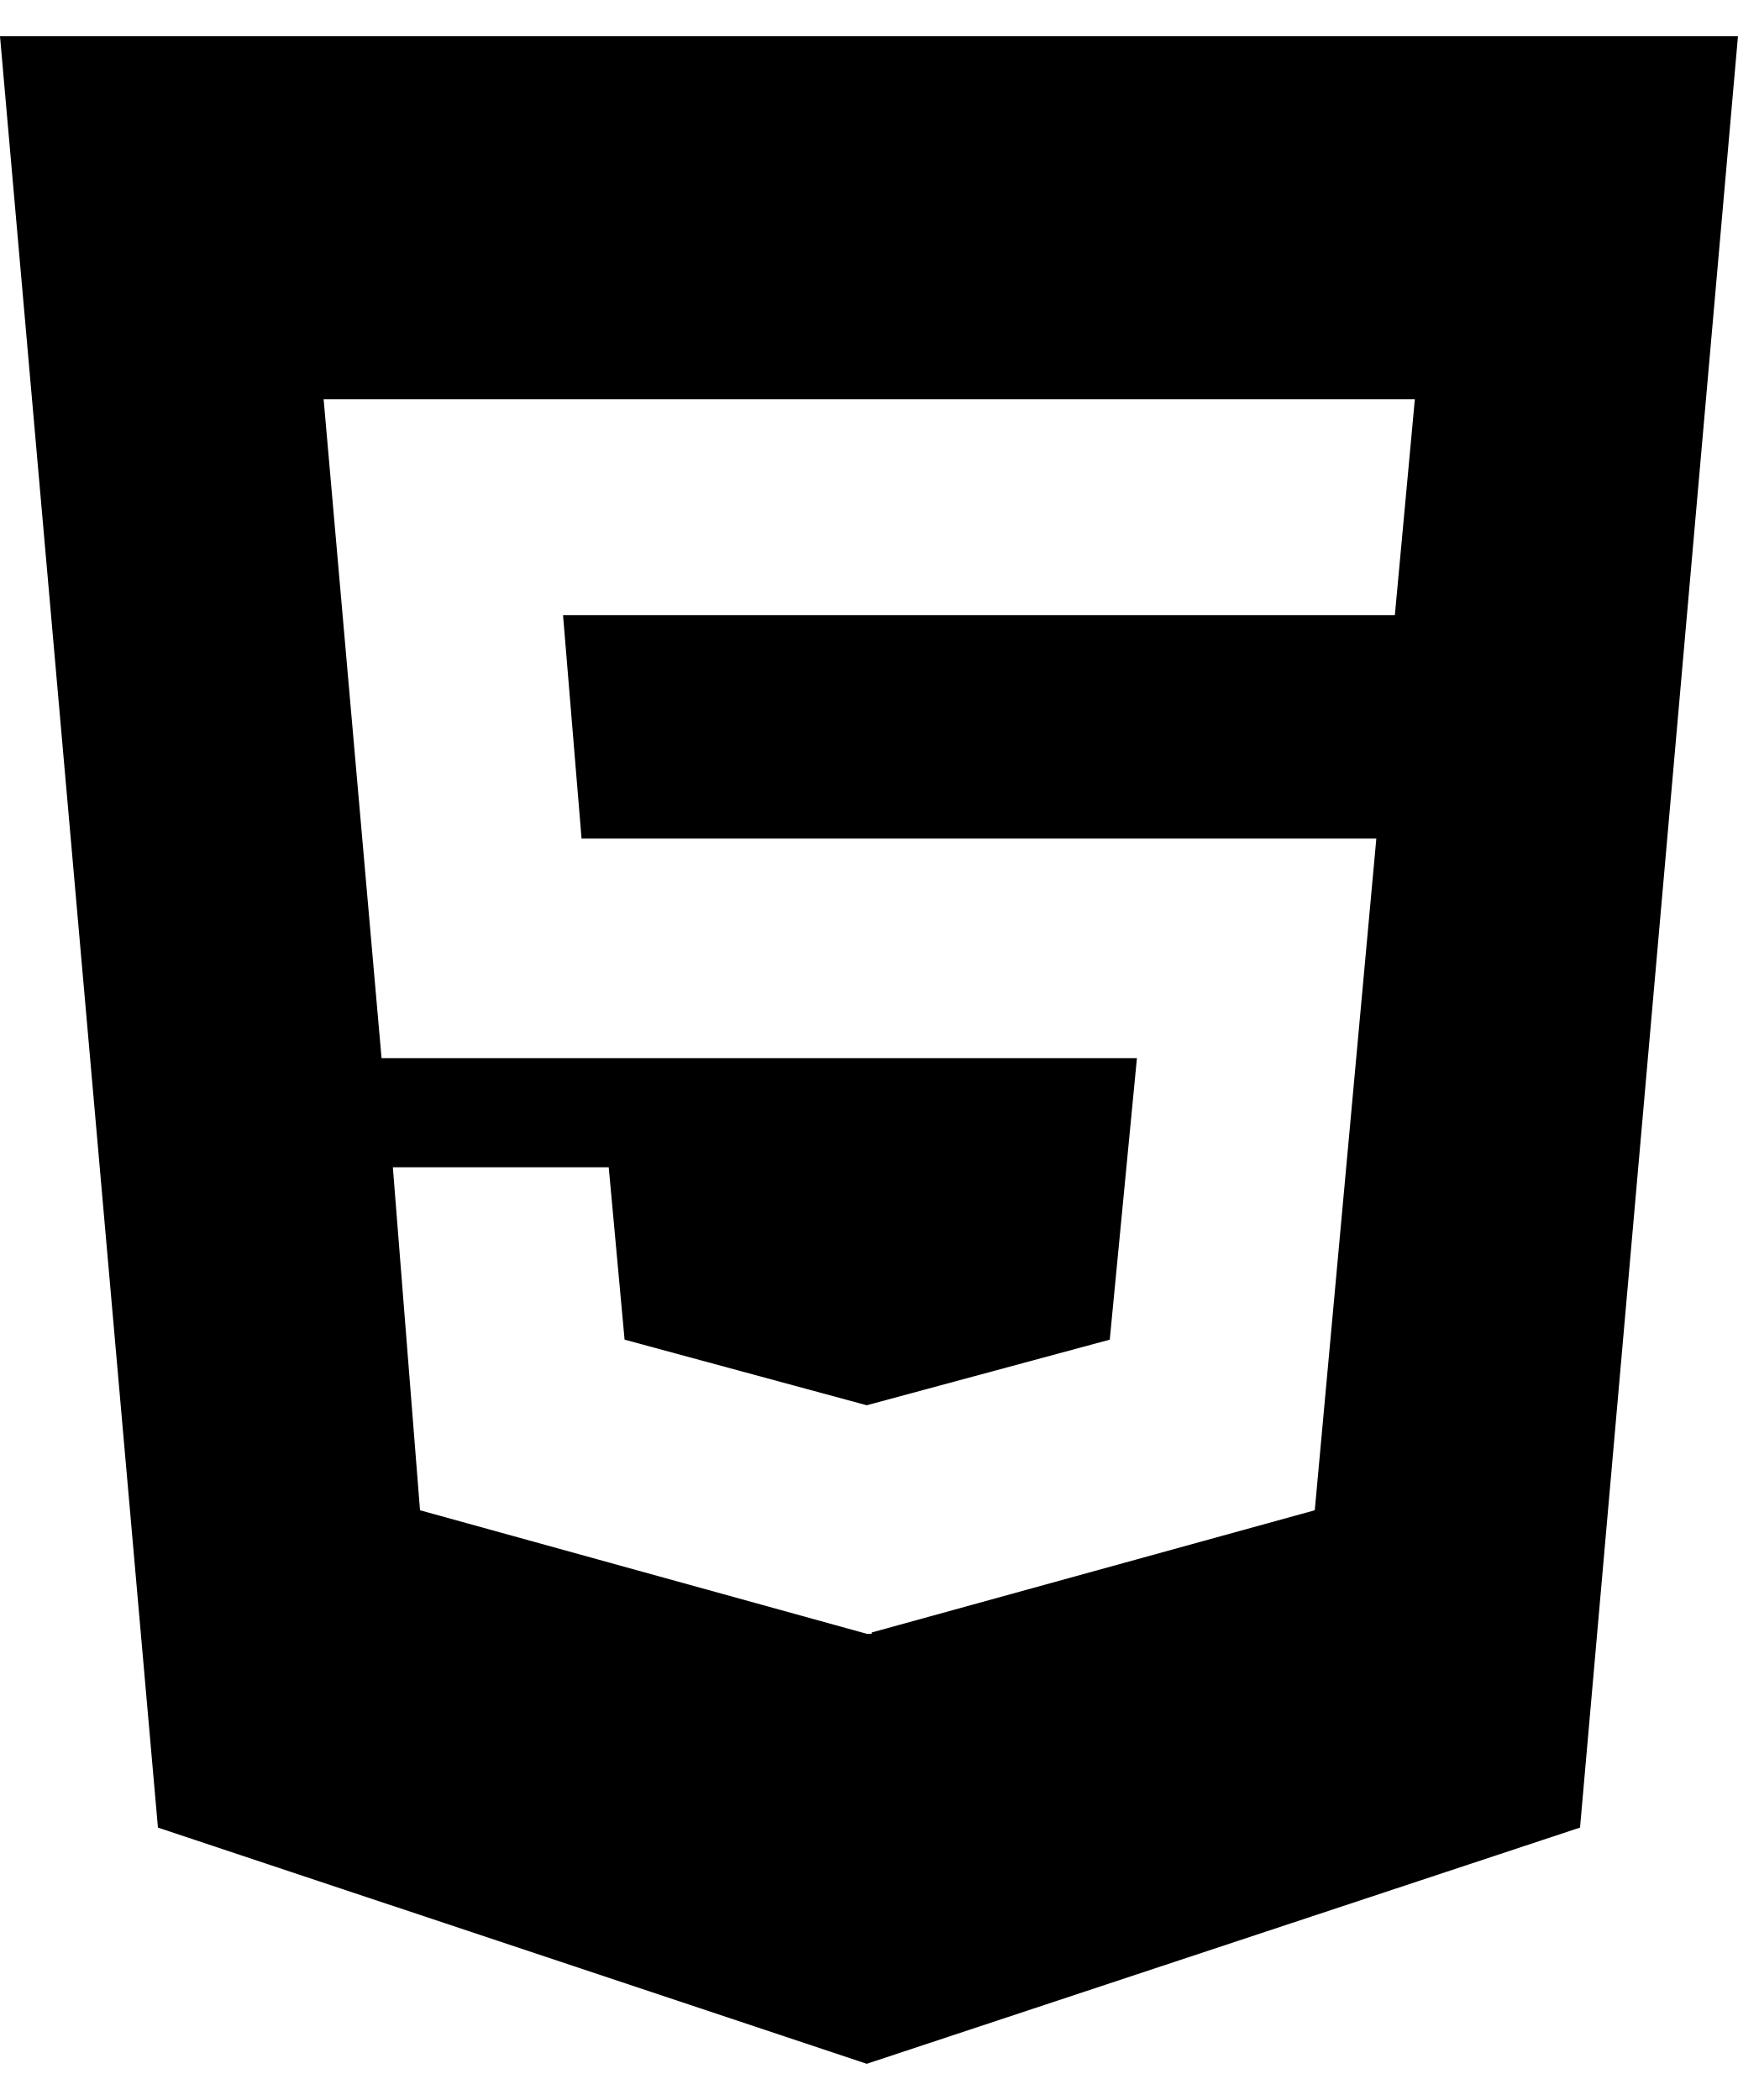
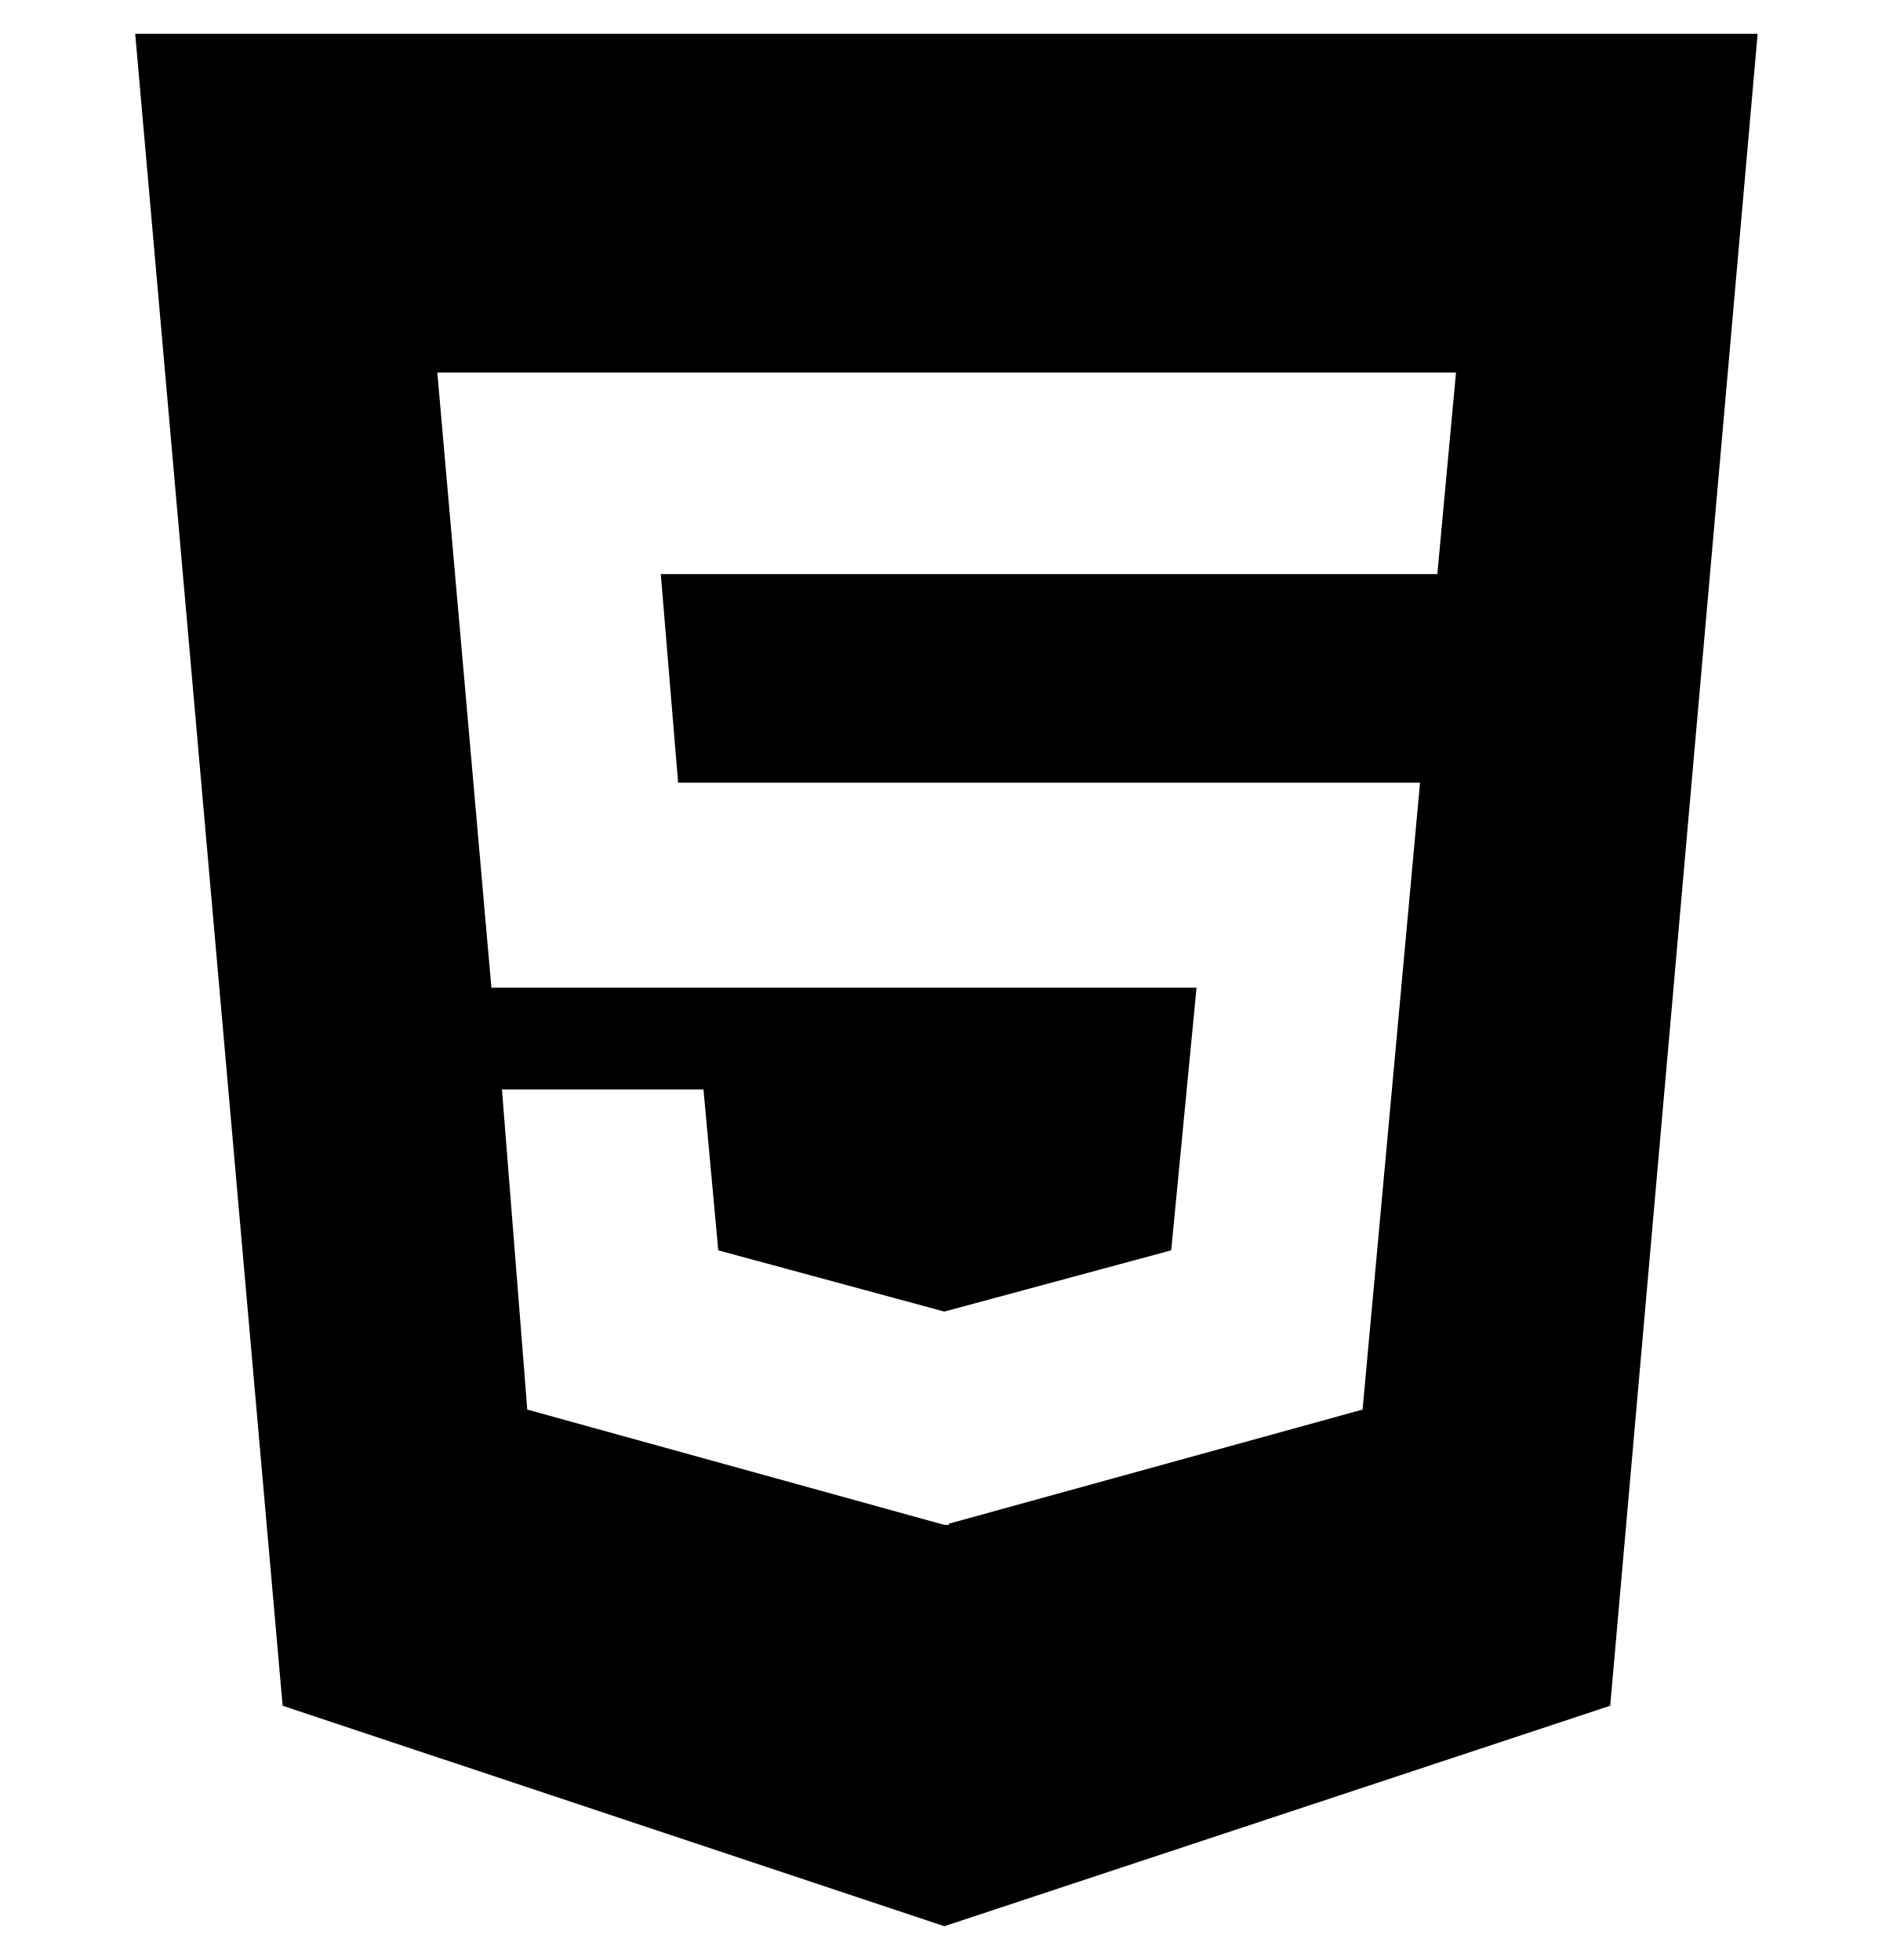
- <svg xmlns="http://www.w3.org/2000/svg" width="24" height="29" viewBox="0 0 24 29">
+ <svg xmlns="http://www.w3.org/2000/svg" width="28" height="29" viewBox="0 0 24 29">
  <path id="Vector" d="M0 0.5L2.181 25.238L11.969 28.5L21.819 25.238L24 0.5H0ZM19.262 8.494H7.775L8.031 11.581H19.006L18.156 20.856L12.037 22.544V22.562H11.969L5.8 20.856L5.425 16.119H8.406L8.625 18.5L11.969 19.406L15.325 18.5L15.7 14.613H5.269L4.469 5.513H19.538L19.262 8.494Z" />
</svg>
